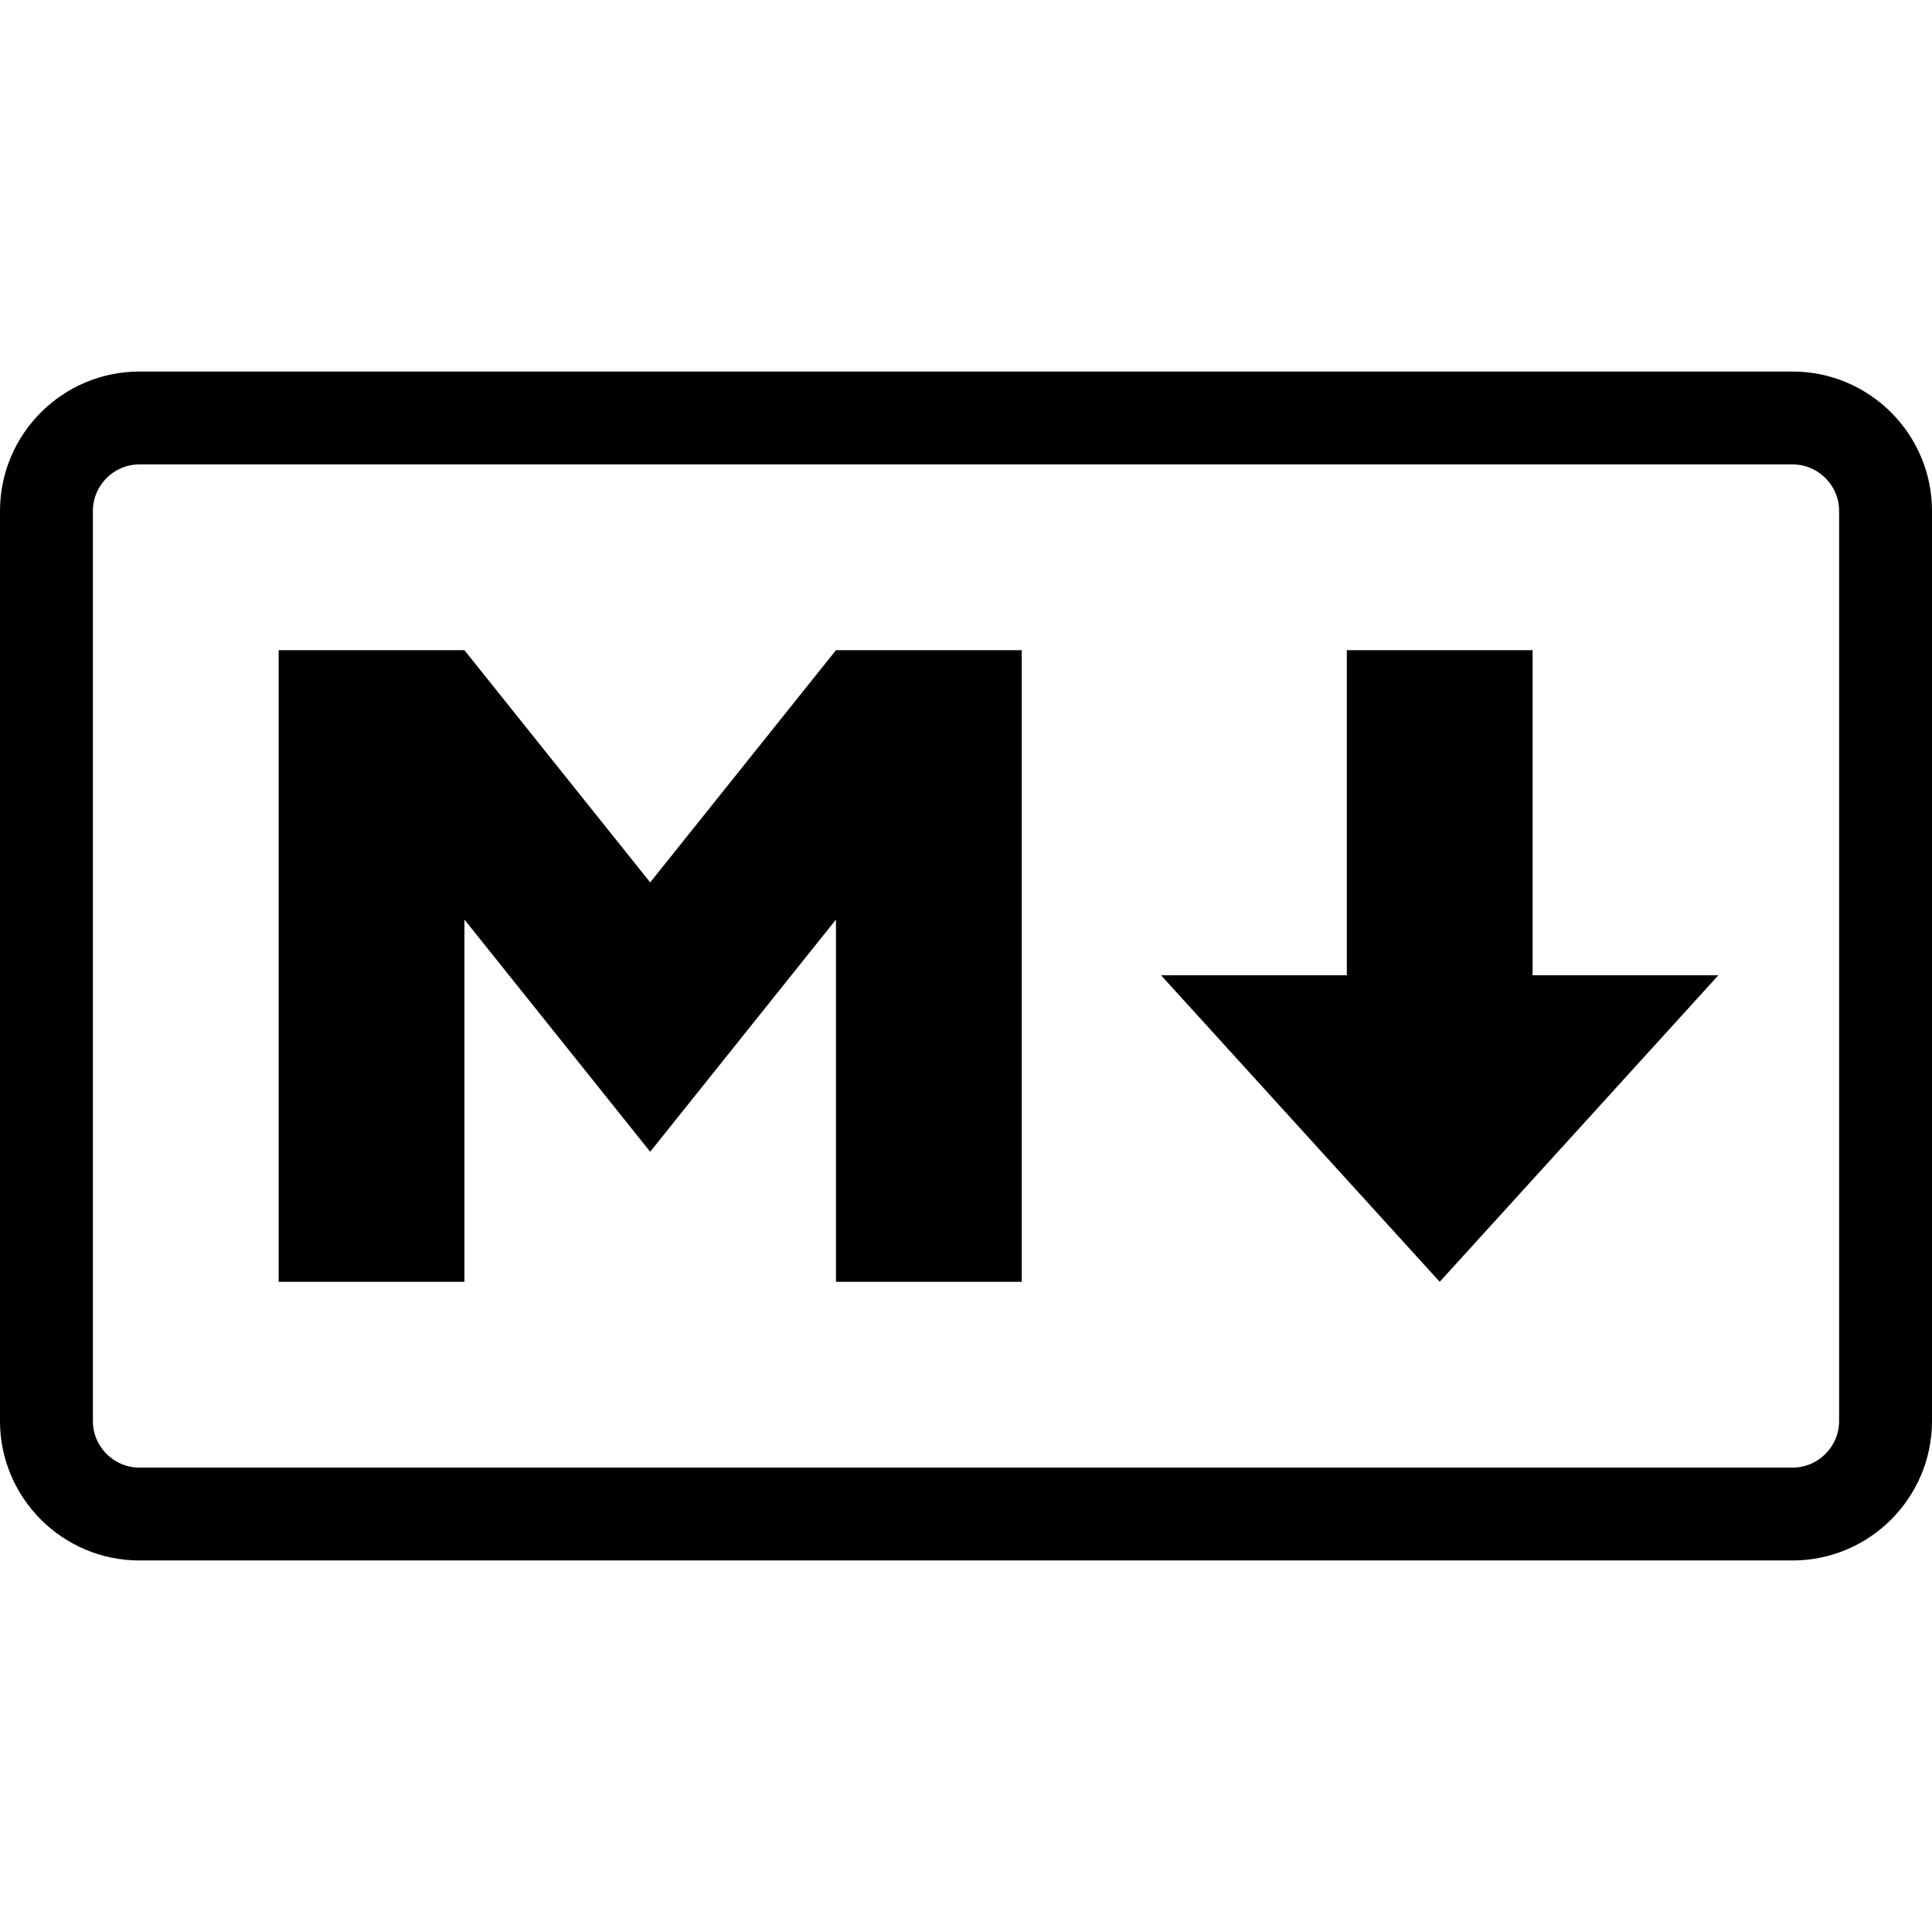
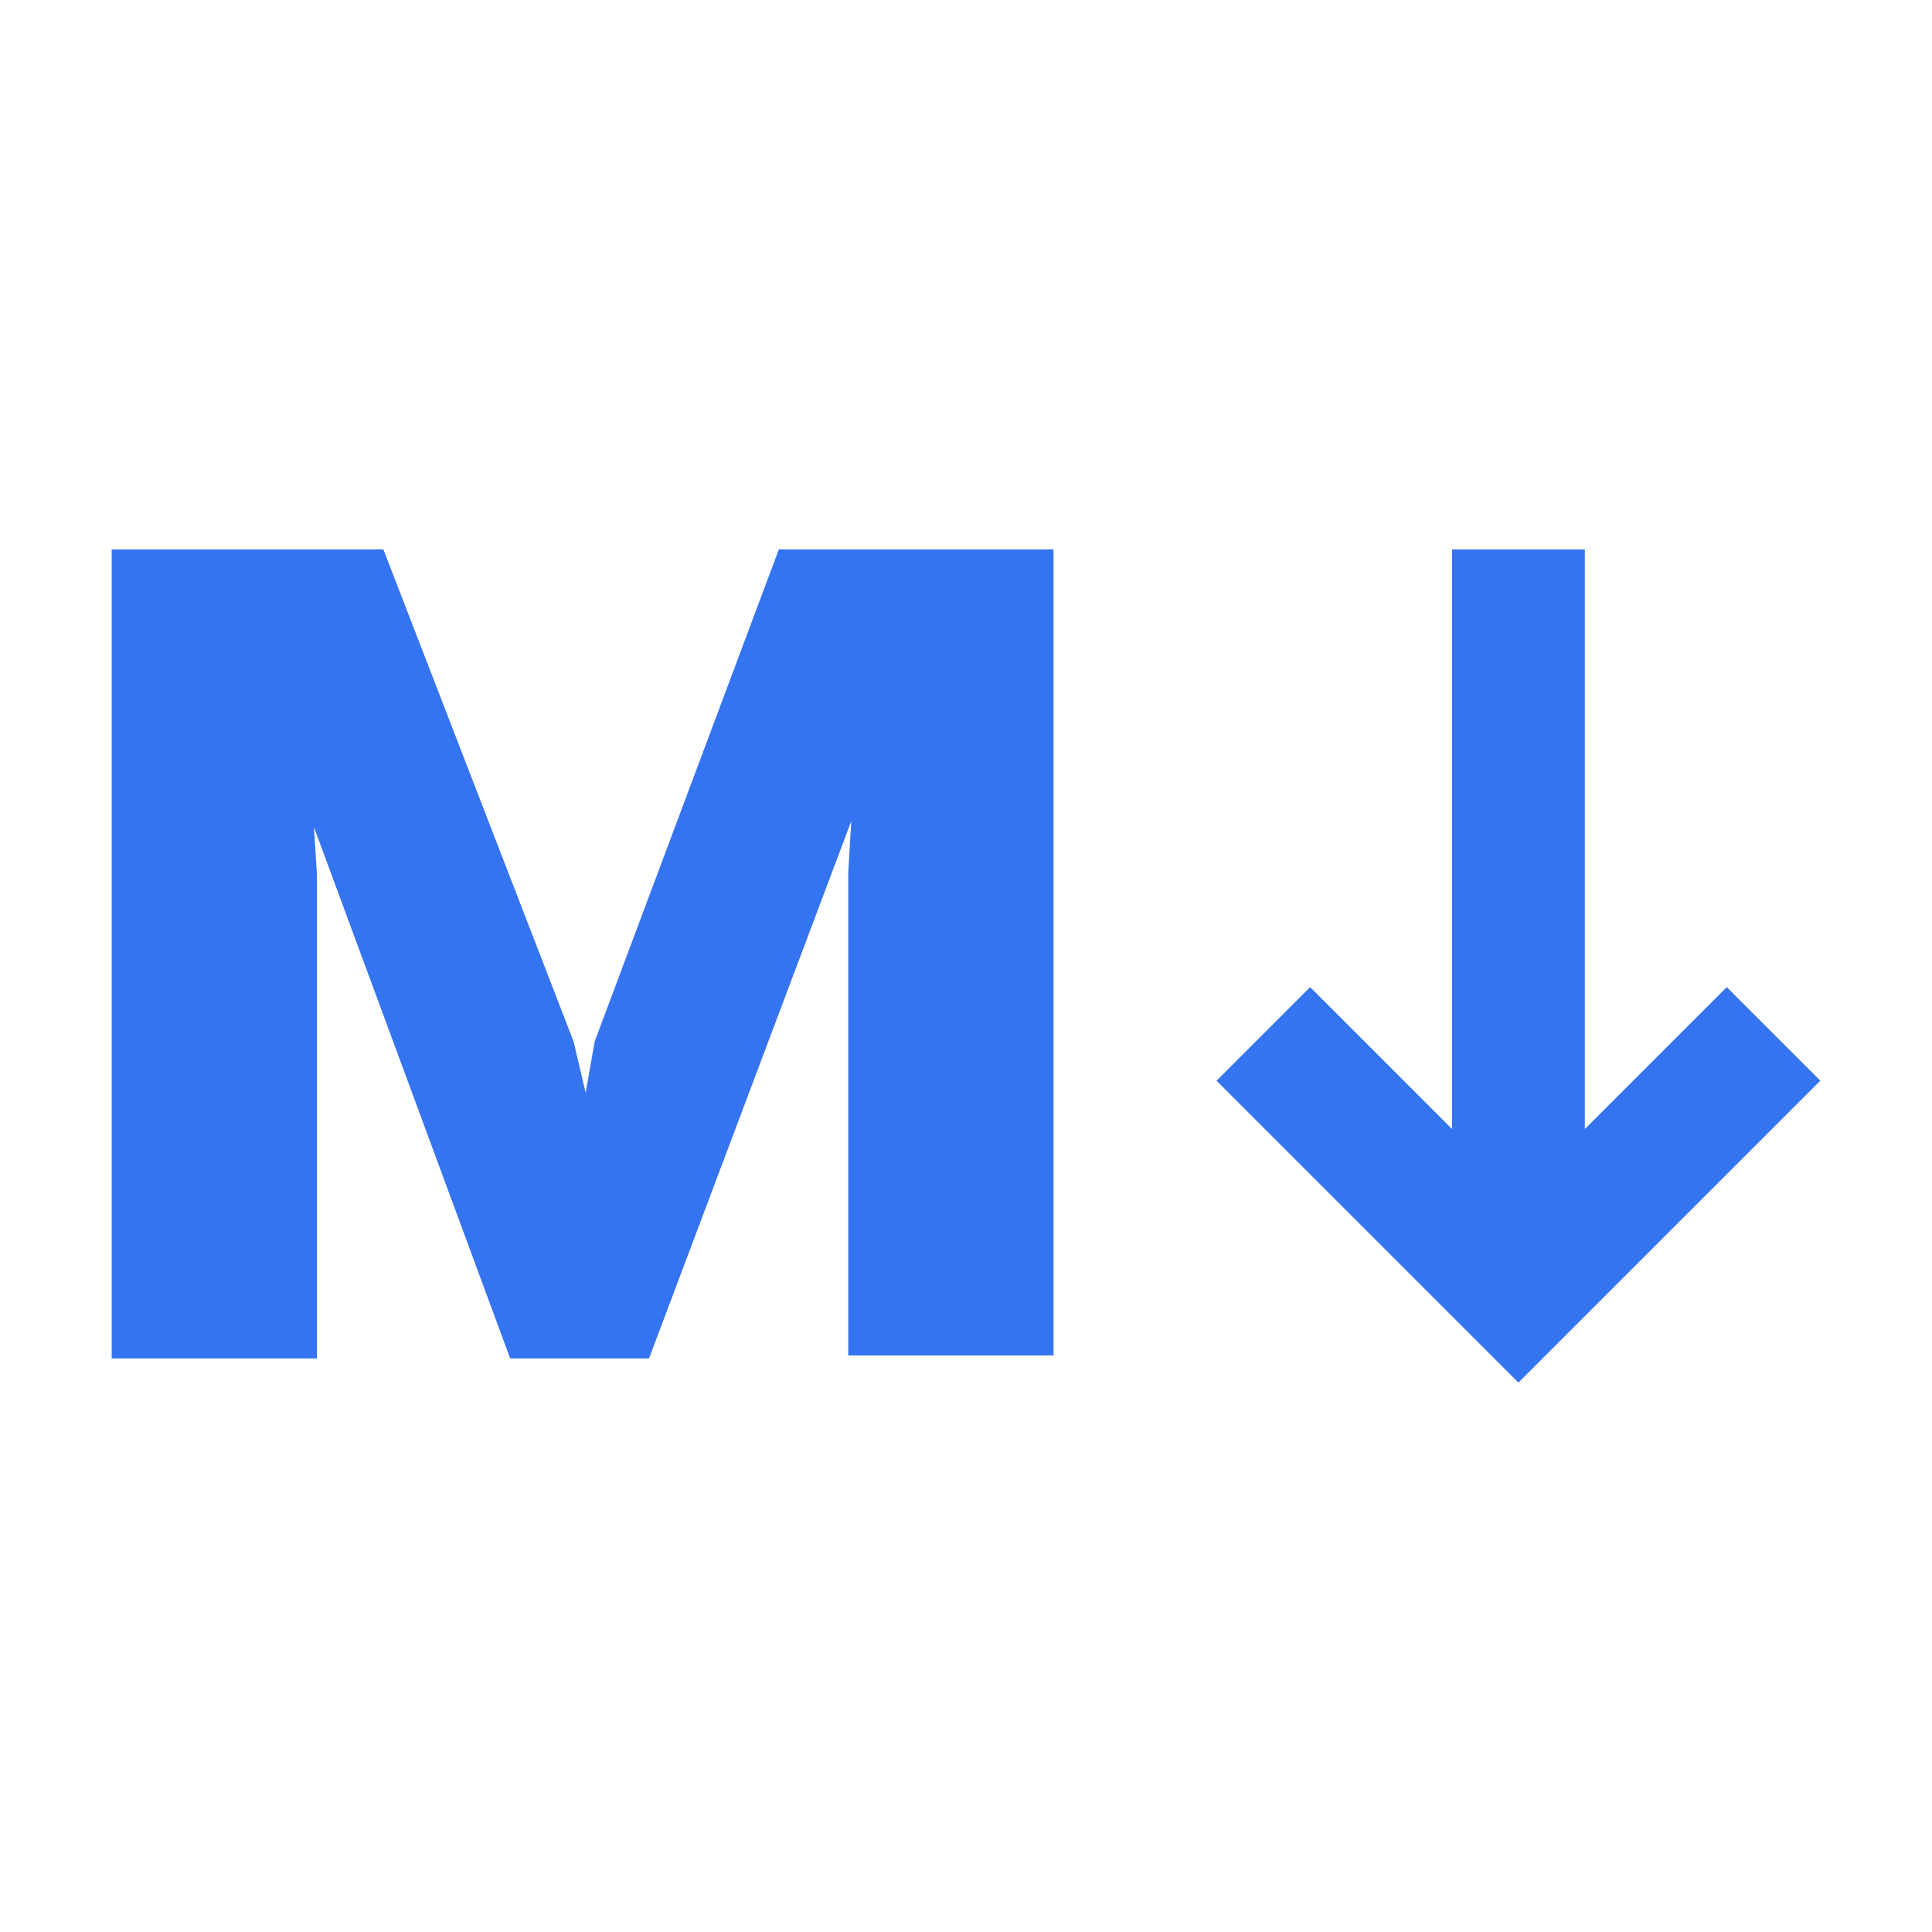
- <svg xmlns="http://www.w3.org/2000/svg" version="1.0" id="Layer_1" x="0px" y="0px" width="208px" height="208px" viewBox="0 0 208 208" enable-background="new 0 0 208 208" xml:space="preserve">
-   <path fill="none" stroke="#000000" stroke-width="10" d="M15,45h178c5.5,0,10,4.5,10,10v98c0,5.5-4.5,10-10,10H15  c-5.5,0-10-4.5-10-10V55C5,49.5,9.5,45,15,45z" />
-   <path d="M30,138V70h20l20,25l20-25h20v68H90V99l-20,25L50,99v39H30z M155,138l-30-33h20V70h20v35h20L155,138z" />
+ <svg xmlns="http://www.w3.org/2000/svg" version="1.1" id="Layer_1" x="0px" y="0px" width="64px" height="64px" viewBox="0 0 64 64" enable-background="new 0 0 64 64" xml:space="preserve">
+   <path fill-rule="evenodd" clip-rule="evenodd" fill="#3574F0" d="M48.1,37.4V18.2l4.4,0v19.2l4.7-4.7l3.1,3.1l-10,10l-10-10l3.1-3.1  L48.1,37.4z" />
+   <path fill="#3574F0" d="M3.7,18.2h9L19,34.5l0.4,1.7l0.3-1.7l6.1-16.3h9.1v26.7h-6.8v-16l0.1-1.7l-6.7,17.8h-4.6l-6.5-17.6l0.1,1.6  v16H3.7V18.2z" />
</svg>
